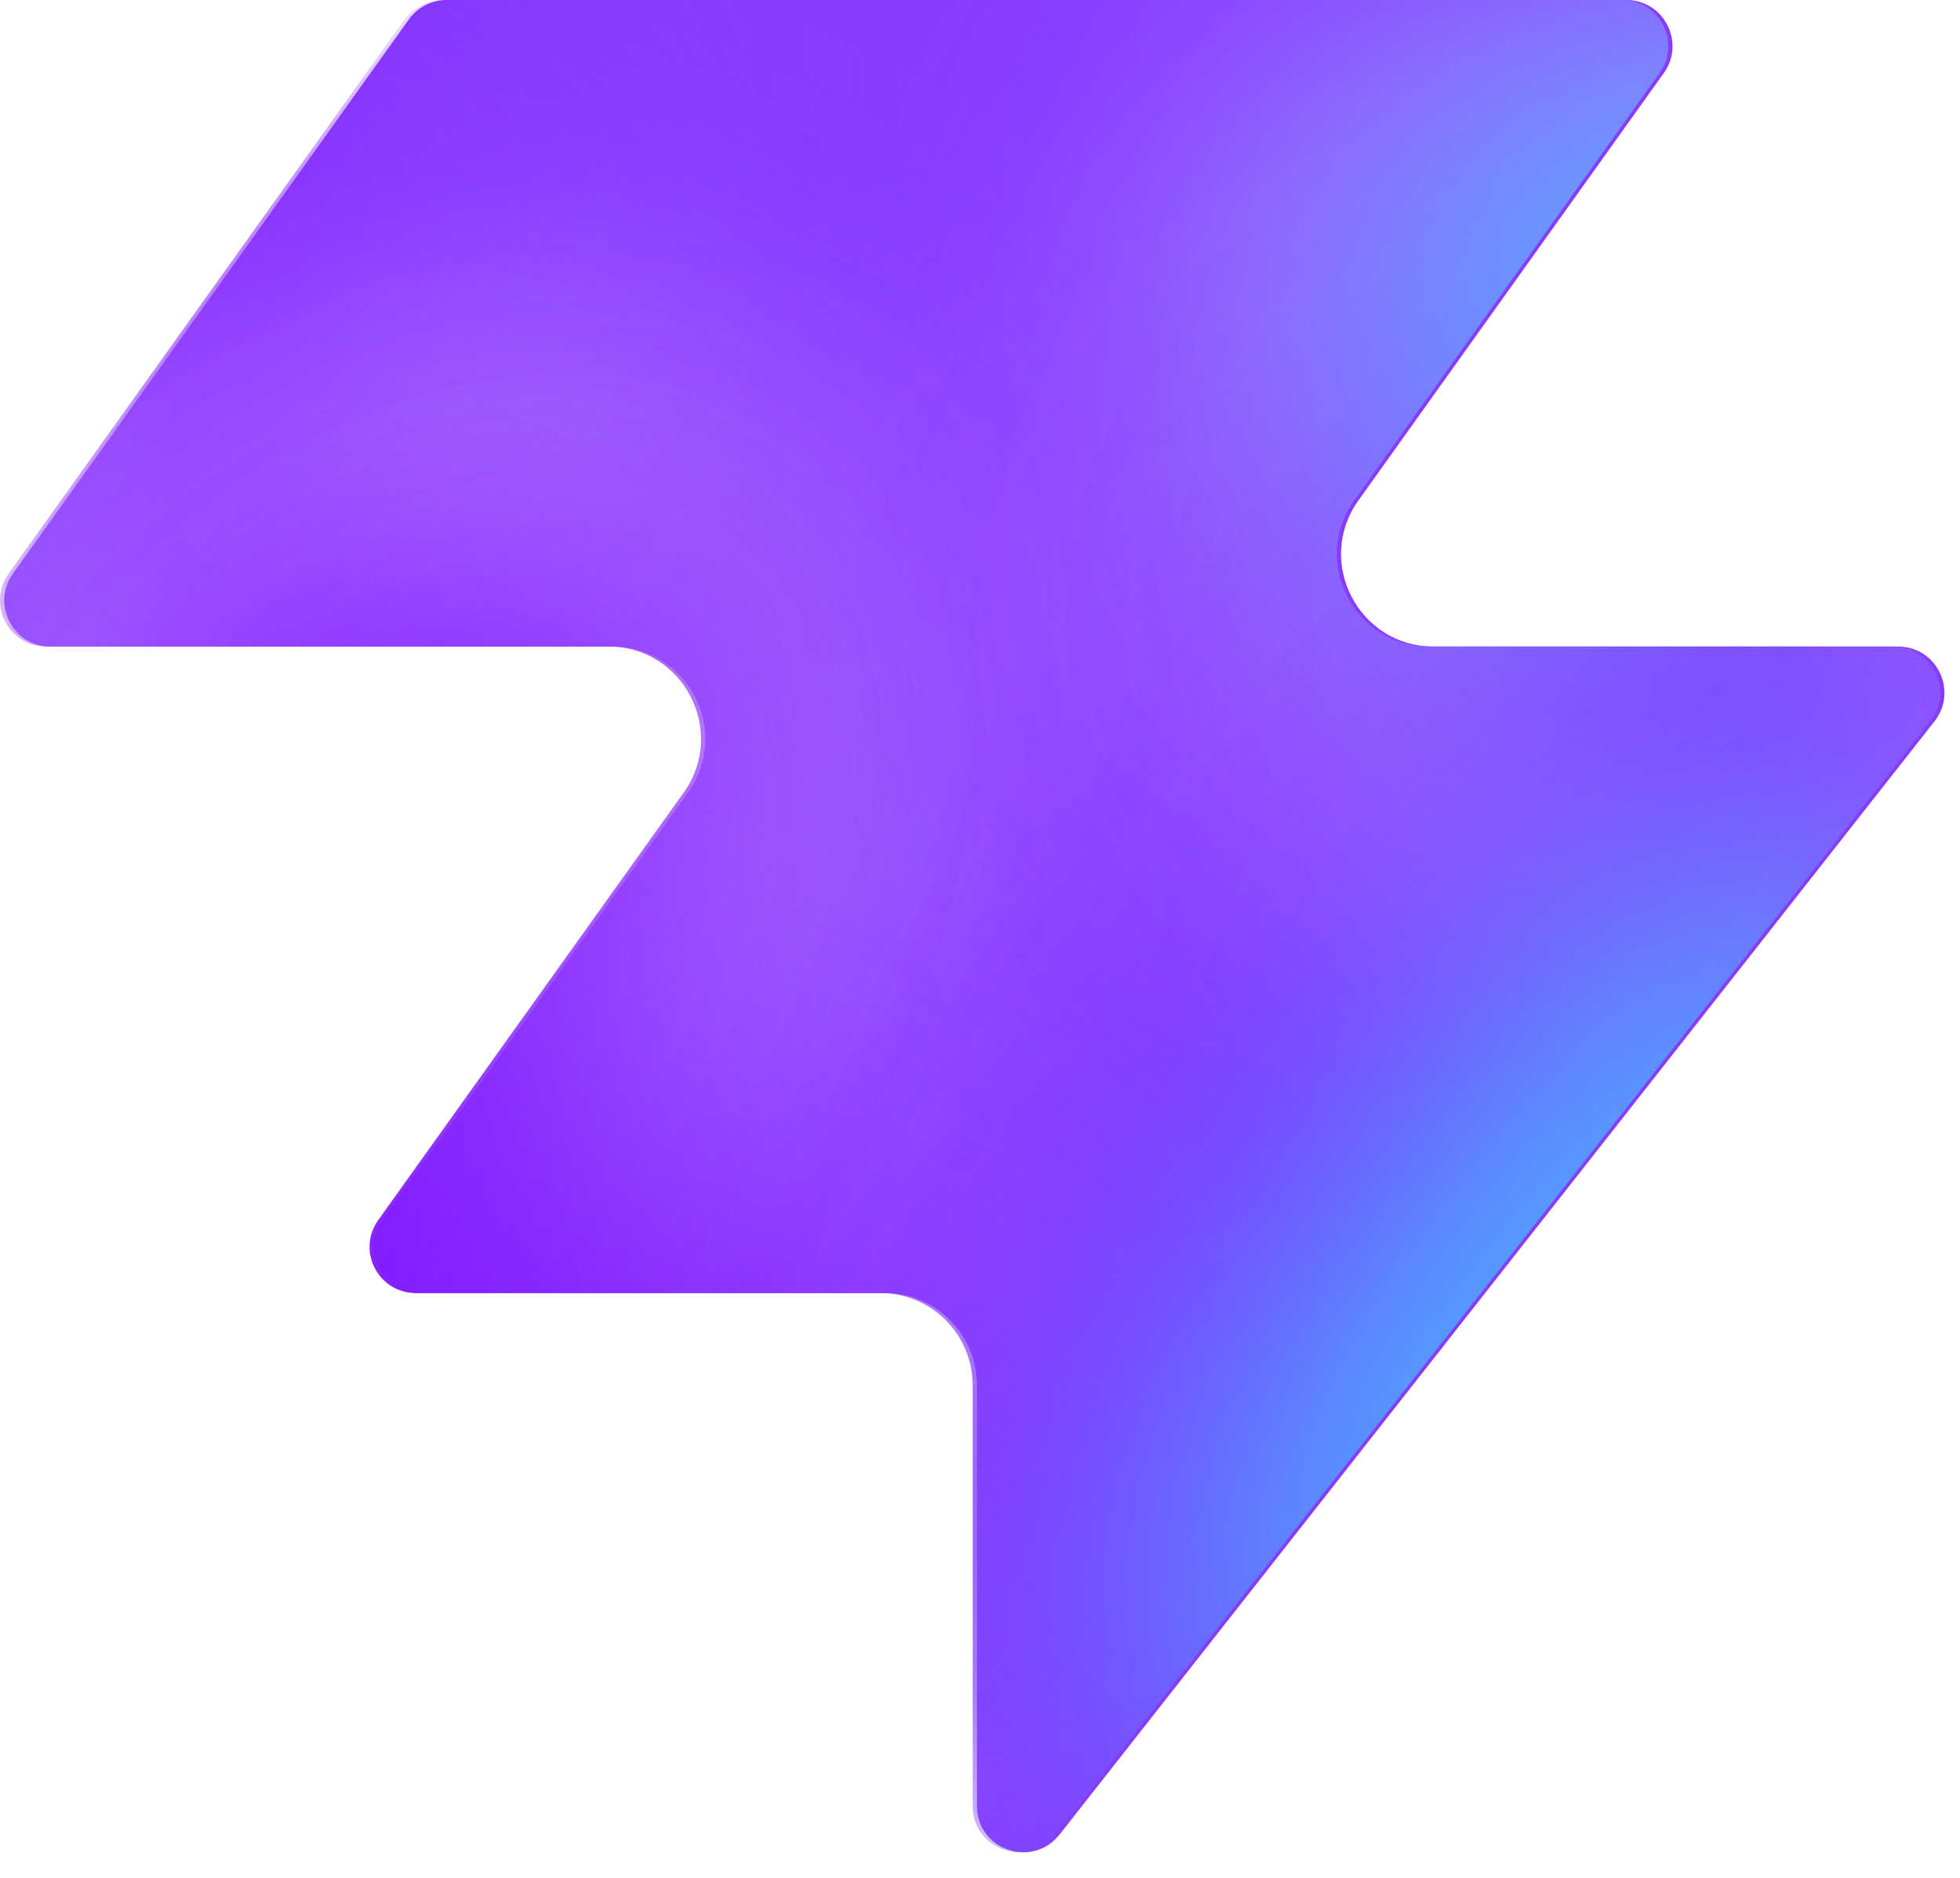
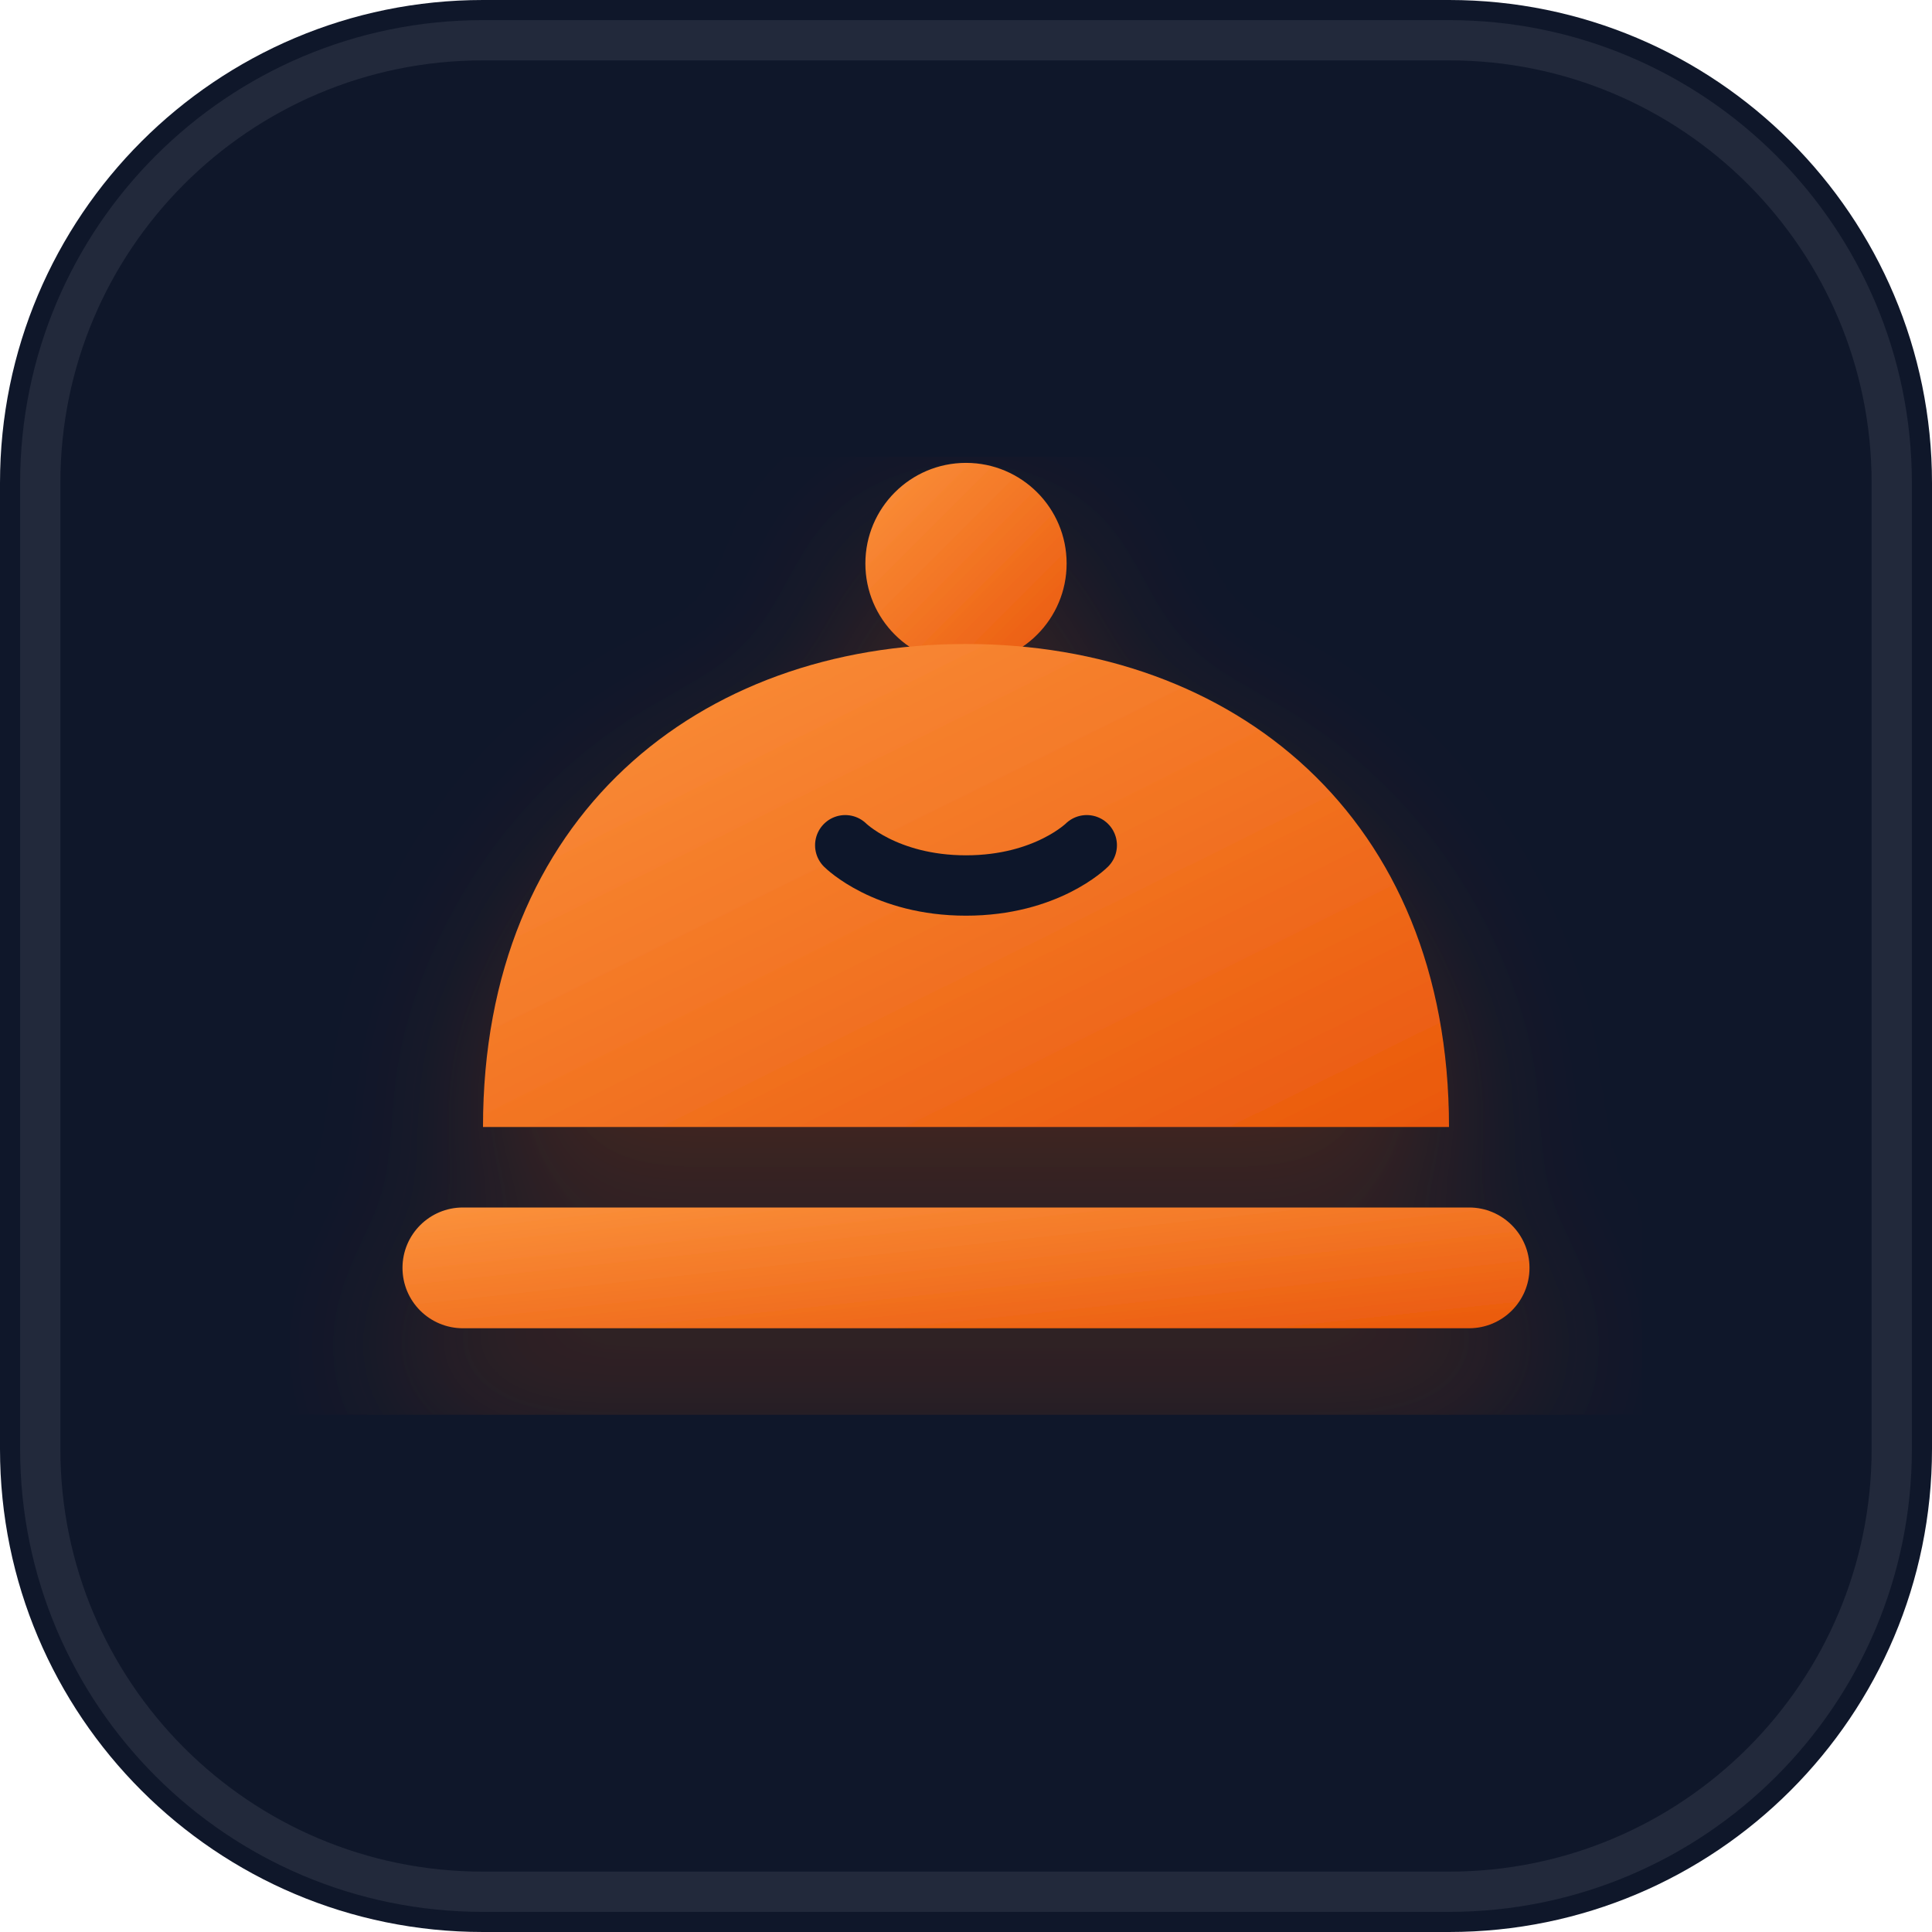
- <svg xmlns="http://www.w3.org/2000/svg" width="48" height="46" fill="none" viewBox="0 0 48 46">
-   <path fill="#863bff" d="M25.946 44.938c-.664.845-2.021.375-2.021-.698V33.937a2.26 2.26 0 0 0-2.262-2.262H10.287c-.92 0-1.456-1.04-.92-1.788l7.48-10.471c1.07-1.497 0-3.578-1.842-3.578H1.237c-.92 0-1.456-1.04-.92-1.788L10.013.474c.214-.297.556-.474.92-.474h28.894c.92 0 1.456 1.04.92 1.788l-7.48 10.471c-1.07 1.498 0 3.579 1.842 3.579h11.377c.943 0 1.473 1.088.89 1.83L25.947 44.94z" style="fill:#863bff;fill:color(display-p3 .525 .23 1);fill-opacity:1" />
-   <mask id="a" width="48" height="46" x="0" y="0" maskUnits="userSpaceOnUse" style="mask-type:alpha">
-     <path fill="#000" d="M25.842 44.938c-.664.844-2.021.375-2.021-.698V33.937a2.26 2.26 0 0 0-2.262-2.262H10.183c-.92 0-1.456-1.04-.92-1.788l7.48-10.471c1.07-1.498 0-3.579-1.842-3.579H1.133c-.92 0-1.456-1.04-.92-1.787L9.91.473c.214-.297.556-.474.92-.474h28.894c.92 0 1.456 1.04.92 1.788l-7.48 10.471c-1.07 1.498 0 3.578 1.842 3.578h11.377c.943 0 1.473 1.088.89 1.832L25.843 44.94z" style="fill:#000;fill-opacity:1" />
-   </mask>
-   <g mask="url(#a)">
-     <g filter="url(#b)">
-       <ellipse cx="5.508" cy="14.704" fill="#ede6ff" rx="5.508" ry="14.704" style="fill:#ede6ff;fill:color(display-p3 .927 .903 1);fill-opacity:1" transform="matrix(.00324 1 1 -.00324 -4.47 31.516)" />
-     </g>
-     <g filter="url(#c)">
-       <ellipse cx="10.399" cy="29.851" fill="#ede6ff" rx="10.399" ry="29.851" style="fill:#ede6ff;fill:color(display-p3 .927 .903 1);fill-opacity:1" transform="matrix(.00324 1 1 -.00324 -39.328 7.883)" />
-     </g>
-     <g filter="url(#d)">
-       <ellipse cx="5.508" cy="30.487" fill="#7e14ff" rx="5.508" ry="30.487" style="fill:#7e14ff;fill:color(display-p3 .492 .077 1);fill-opacity:1" transform="rotate(89.814 -25.913 -14.639)scale(1 -1)" />
-     </g>
-     <g filter="url(#e)">
-       <ellipse cx="5.508" cy="30.599" fill="#7e14ff" rx="5.508" ry="30.599" style="fill:#7e14ff;fill:color(display-p3 .492 .077 1);fill-opacity:1" transform="rotate(89.814 -32.644 -3.334)scale(1 -1)" />
-     </g>
-     <g filter="url(#f)">
-       <ellipse cx="5.508" cy="30.599" fill="#7e14ff" rx="5.508" ry="30.599" style="fill:#7e14ff;fill:color(display-p3 .492 .077 1);fill-opacity:1" transform="matrix(.00324 1 1 -.00324 -34.34 30.47)" />
-     </g>
-     <g filter="url(#g)">
-       <ellipse cx="14.072" cy="22.078" fill="#ede6ff" rx="14.072" ry="22.078" style="fill:#ede6ff;fill:color(display-p3 .927 .903 1);fill-opacity:1" transform="rotate(93.35 24.506 48.493)scale(-1 1)" />
-     </g>
-     <g filter="url(#h)">
-       <ellipse cx="3.47" cy="21.501" fill="#7e14ff" rx="3.47" ry="21.501" style="fill:#7e14ff;fill:color(display-p3 .492 .077 1);fill-opacity:1" transform="rotate(89.009 28.708 47.59)scale(-1 1)" />
-     </g>
-     <g filter="url(#i)">
-       <ellipse cx="3.47" cy="21.501" fill="#7e14ff" rx="3.47" ry="21.501" style="fill:#7e14ff;fill:color(display-p3 .492 .077 1);fill-opacity:1" transform="rotate(89.009 28.708 47.59)scale(-1 1)" />
-     </g>
-     <g filter="url(#j)">
-       <ellipse cx=".387" cy="8.972" fill="#7e14ff" rx="4.407" ry="29.108" style="fill:#7e14ff;fill:color(display-p3 .492 .077 1);fill-opacity:1" transform="rotate(39.51 .387 8.972)" />
-     </g>
-     <g filter="url(#k)">
-       <ellipse cx="47.523" cy="-6.092" fill="#7e14ff" rx="4.407" ry="29.108" style="fill:#7e14ff;fill:color(display-p3 .492 .077 1);fill-opacity:1" transform="rotate(37.892 47.523 -6.092)" />
-     </g>
-     <g filter="url(#l)">
-       <ellipse cx="41.412" cy="6.333" fill="#47bfff" rx="5.971" ry="9.665" style="fill:#47bfff;fill:color(display-p3 .28 .748 1);fill-opacity:1" transform="rotate(37.892 41.412 6.333)" />
-     </g>
-     <g filter="url(#m)">
-       <ellipse cx="-1.879" cy="38.332" fill="#7e14ff" rx="4.407" ry="29.108" style="fill:#7e14ff;fill:color(display-p3 .492 .077 1);fill-opacity:1" transform="rotate(37.892 -1.88 38.332)" />
-     </g>
-     <g filter="url(#n)">
-       <ellipse cx="-1.879" cy="38.332" fill="#7e14ff" rx="4.407" ry="29.108" style="fill:#7e14ff;fill:color(display-p3 .492 .077 1);fill-opacity:1" transform="rotate(37.892 -1.88 38.332)" />
-     </g>
-     <g filter="url(#o)">
-       <ellipse cx="35.651" cy="29.907" fill="#7e14ff" rx="4.407" ry="29.108" style="fill:#7e14ff;fill:color(display-p3 .492 .077 1);fill-opacity:1" transform="rotate(37.892 35.651 29.907)" />
-     </g>
-     <g filter="url(#p)">
-       <ellipse cx="38.418" cy="32.4" fill="#47bfff" rx="5.971" ry="15.297" style="fill:#47bfff;fill:color(display-p3 .28 .748 1);fill-opacity:1" transform="rotate(37.892 38.418 32.4)" />
-     </g>
-   </g>
+ <svg xmlns="http://www.w3.org/2000/svg" viewBox="0 0 48 48" fill="none">
  <defs>
-     <filter id="b" width="60.045" height="41.654" x="-19.77" y="16.149" color-interpolation-filters="sRGB" filterUnits="userSpaceOnUse">
-       <feFlood flood-opacity="0" result="BackgroundImageFix" />
-       <feBlend in="SourceGraphic" in2="BackgroundImageFix" result="shape" />
-       <feGaussianBlur result="effect1_foregroundBlur_2002_17158" stdDeviation="7.659" />
-     </filter>
-     <filter id="c" width="90.34" height="51.437" x="-54.613" y="-7.533" color-interpolation-filters="sRGB" filterUnits="userSpaceOnUse">
-       <feFlood flood-opacity="0" result="BackgroundImageFix" />
-       <feBlend in="SourceGraphic" in2="BackgroundImageFix" result="shape" />
-       <feGaussianBlur result="effect1_foregroundBlur_2002_17158" stdDeviation="7.659" />
-     </filter>
-     <filter id="d" width="79.355" height="29.4" x="-49.64" y="2.03" color-interpolation-filters="sRGB" filterUnits="userSpaceOnUse">
-       <feFlood flood-opacity="0" result="BackgroundImageFix" />
-       <feBlend in="SourceGraphic" in2="BackgroundImageFix" result="shape" />
-       <feGaussianBlur result="effect1_foregroundBlur_2002_17158" stdDeviation="4.596" />
-     </filter>
-     <filter id="e" width="79.579" height="29.4" x="-45.045" y="20.029" color-interpolation-filters="sRGB" filterUnits="userSpaceOnUse">
-       <feFlood flood-opacity="0" result="BackgroundImageFix" />
-       <feBlend in="SourceGraphic" in2="BackgroundImageFix" result="shape" />
-       <feGaussianBlur result="effect1_foregroundBlur_2002_17158" stdDeviation="4.596" />
-     </filter>
-     <filter id="f" width="79.579" height="29.4" x="-43.513" y="21.178" color-interpolation-filters="sRGB" filterUnits="userSpaceOnUse">
-       <feFlood flood-opacity="0" result="BackgroundImageFix" />
-       <feBlend in="SourceGraphic" in2="BackgroundImageFix" result="shape" />
-       <feGaussianBlur result="effect1_foregroundBlur_2002_17158" stdDeviation="4.596" />
-     </filter>
-     <filter id="g" width="74.749" height="58.852" x="15.756" y="-17.901" color-interpolation-filters="sRGB" filterUnits="userSpaceOnUse">
-       <feFlood flood-opacity="0" result="BackgroundImageFix" />
-       <feBlend in="SourceGraphic" in2="BackgroundImageFix" result="shape" />
-       <feGaussianBlur result="effect1_foregroundBlur_2002_17158" stdDeviation="7.659" />
-     </filter>
-     <filter id="h" width="61.377" height="25.362" x="23.548" y="2.284" color-interpolation-filters="sRGB" filterUnits="userSpaceOnUse">
-       <feFlood flood-opacity="0" result="BackgroundImageFix" />
-       <feBlend in="SourceGraphic" in2="BackgroundImageFix" result="shape" />
-       <feGaussianBlur result="effect1_foregroundBlur_2002_17158" stdDeviation="4.596" />
-     </filter>
-     <filter id="i" width="61.377" height="25.362" x="23.548" y="2.284" color-interpolation-filters="sRGB" filterUnits="userSpaceOnUse">
-       <feFlood flood-opacity="0" result="BackgroundImageFix" />
-       <feBlend in="SourceGraphic" in2="BackgroundImageFix" result="shape" />
-       <feGaussianBlur result="effect1_foregroundBlur_2002_17158" stdDeviation="4.596" />
-     </filter>
-     <filter id="j" width="56.045" height="63.649" x="-27.636" y="-22.853" color-interpolation-filters="sRGB" filterUnits="userSpaceOnUse">
-       <feFlood flood-opacity="0" result="BackgroundImageFix" />
-       <feBlend in="SourceGraphic" in2="BackgroundImageFix" result="shape" />
-       <feGaussianBlur result="effect1_foregroundBlur_2002_17158" stdDeviation="4.596" />
-     </filter>
-     <filter id="k" width="54.814" height="64.646" x="20.116" y="-38.415" color-interpolation-filters="sRGB" filterUnits="userSpaceOnUse">
-       <feFlood flood-opacity="0" result="BackgroundImageFix" />
-       <feBlend in="SourceGraphic" in2="BackgroundImageFix" result="shape" />
-       <feGaussianBlur result="effect1_foregroundBlur_2002_17158" stdDeviation="4.596" />
-     </filter>
-     <filter id="l" width="33.541" height="35.313" x="24.641" y="-11.323" color-interpolation-filters="sRGB" filterUnits="userSpaceOnUse">
-       <feFlood flood-opacity="0" result="BackgroundImageFix" />
-       <feBlend in="SourceGraphic" in2="BackgroundImageFix" result="shape" />
-       <feGaussianBlur result="effect1_foregroundBlur_2002_17158" stdDeviation="4.596" />
-     </filter>
-     <filter id="m" width="54.814" height="64.646" x="-29.286" y="6.009" color-interpolation-filters="sRGB" filterUnits="userSpaceOnUse">
-       <feFlood flood-opacity="0" result="BackgroundImageFix" />
-       <feBlend in="SourceGraphic" in2="BackgroundImageFix" result="shape" />
-       <feGaussianBlur result="effect1_foregroundBlur_2002_17158" stdDeviation="4.596" />
-     </filter>
-     <filter id="n" width="54.814" height="64.646" x="-29.286" y="6.009" color-interpolation-filters="sRGB" filterUnits="userSpaceOnUse">
-       <feFlood flood-opacity="0" result="BackgroundImageFix" />
-       <feBlend in="SourceGraphic" in2="BackgroundImageFix" result="shape" />
-       <feGaussianBlur result="effect1_foregroundBlur_2002_17158" stdDeviation="4.596" />
-     </filter>
-     <filter id="o" width="54.814" height="64.646" x="8.244" y="-2.416" color-interpolation-filters="sRGB" filterUnits="userSpaceOnUse">
-       <feFlood flood-opacity="0" result="BackgroundImageFix" />
-       <feBlend in="SourceGraphic" in2="BackgroundImageFix" result="shape" />
-       <feGaussianBlur result="effect1_foregroundBlur_2002_17158" stdDeviation="4.596" />
-     </filter>
-     <filter id="p" width="39.409" height="43.623" x="18.713" y="10.588" color-interpolation-filters="sRGB" filterUnits="userSpaceOnUse">
-       <feFlood flood-opacity="0" result="BackgroundImageFix" />
-       <feBlend in="SourceGraphic" in2="BackgroundImageFix" result="shape" />
-       <feGaussianBlur result="effect1_foregroundBlur_2002_17158" stdDeviation="4.596" />
+     <linearGradient id="mcGrad" x1="0%" y1="0%" x2="100%" y2="100%">
+       <stop offset="0%" stop-color="#FB923C" />
+       <stop offset="100%" stop-color="#EA580C" />
+     </linearGradient>
+     <filter id="subtleGlow" x="-10%" y="-10%" width="120%" height="120%">
+       <feDropShadow dx="0" dy="2" stdDeviation="2" flood-color="#EA580C" flood-opacity="0.25" />
    </filter>
  </defs>
+   <rect width="48" height="48" rx="12" fill="#0F172A" />
+   <rect x="1" y="1" width="46" height="46" rx="11" stroke="rgba(255,255,255,0.08)" stroke-width="1" />
+   <g filter="url(#subtleGlow)">
+     <circle cx="24" cy="14" r="2.5" fill="url(#mcGrad)" />
+     <path d="M12 28C12 20.268 17.373 16 24 16C30.627 16 36 20.268 36 28H12Z" fill="url(#mcGrad)" />
+     <rect x="10" y="30" width="28" height="3" rx="1.5" fill="url(#mcGrad)" />
+     <path d="M21 21C21 21 22 22 24 22C26 22 27 21 27 21" stroke="#0F172A" stroke-width="1.5" stroke-linecap="round" />
+   </g>
</svg>
